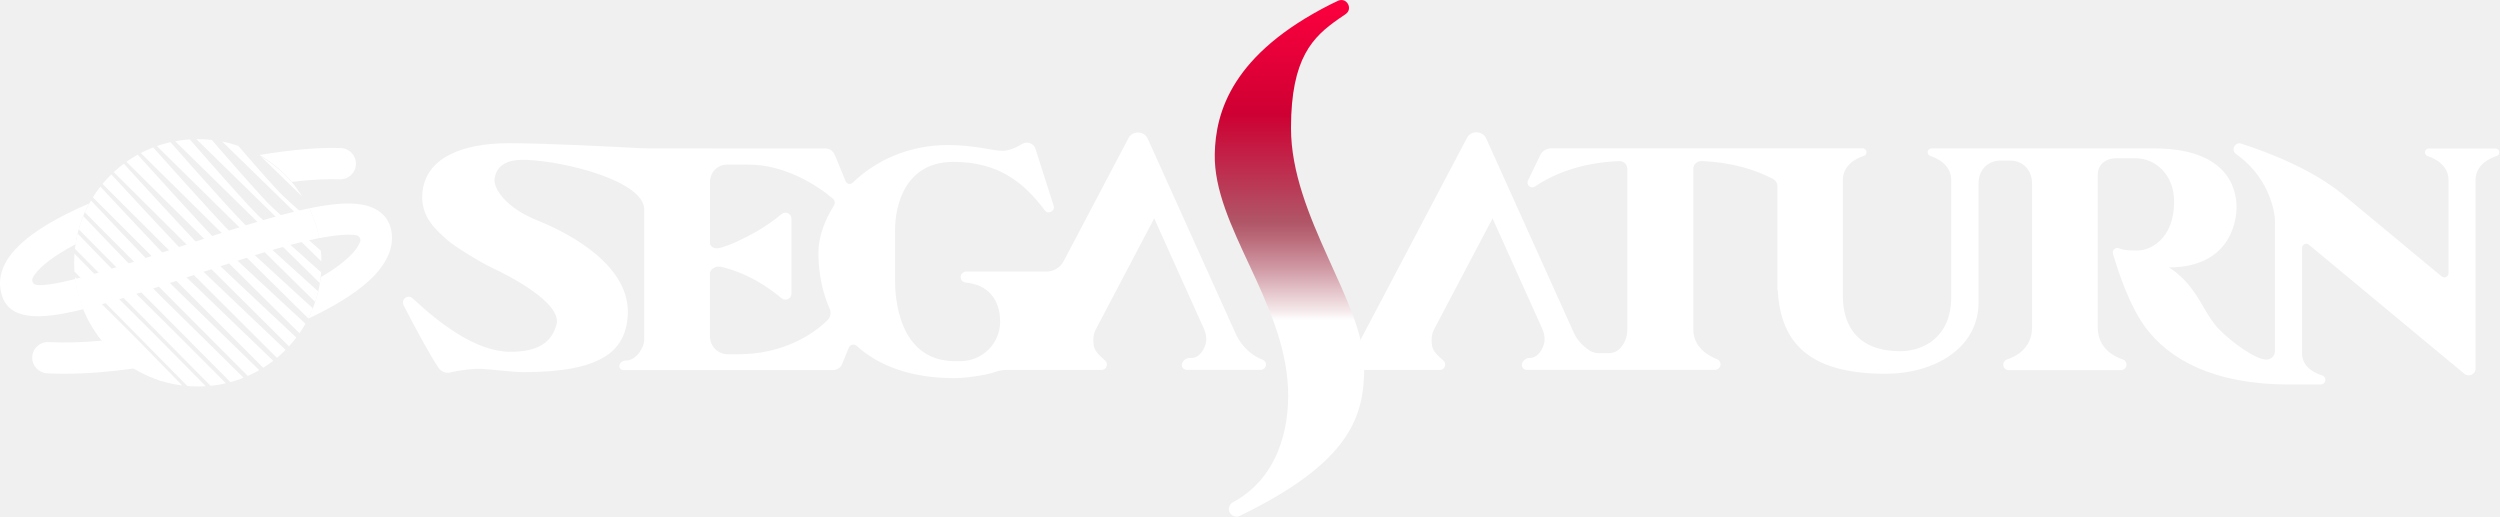
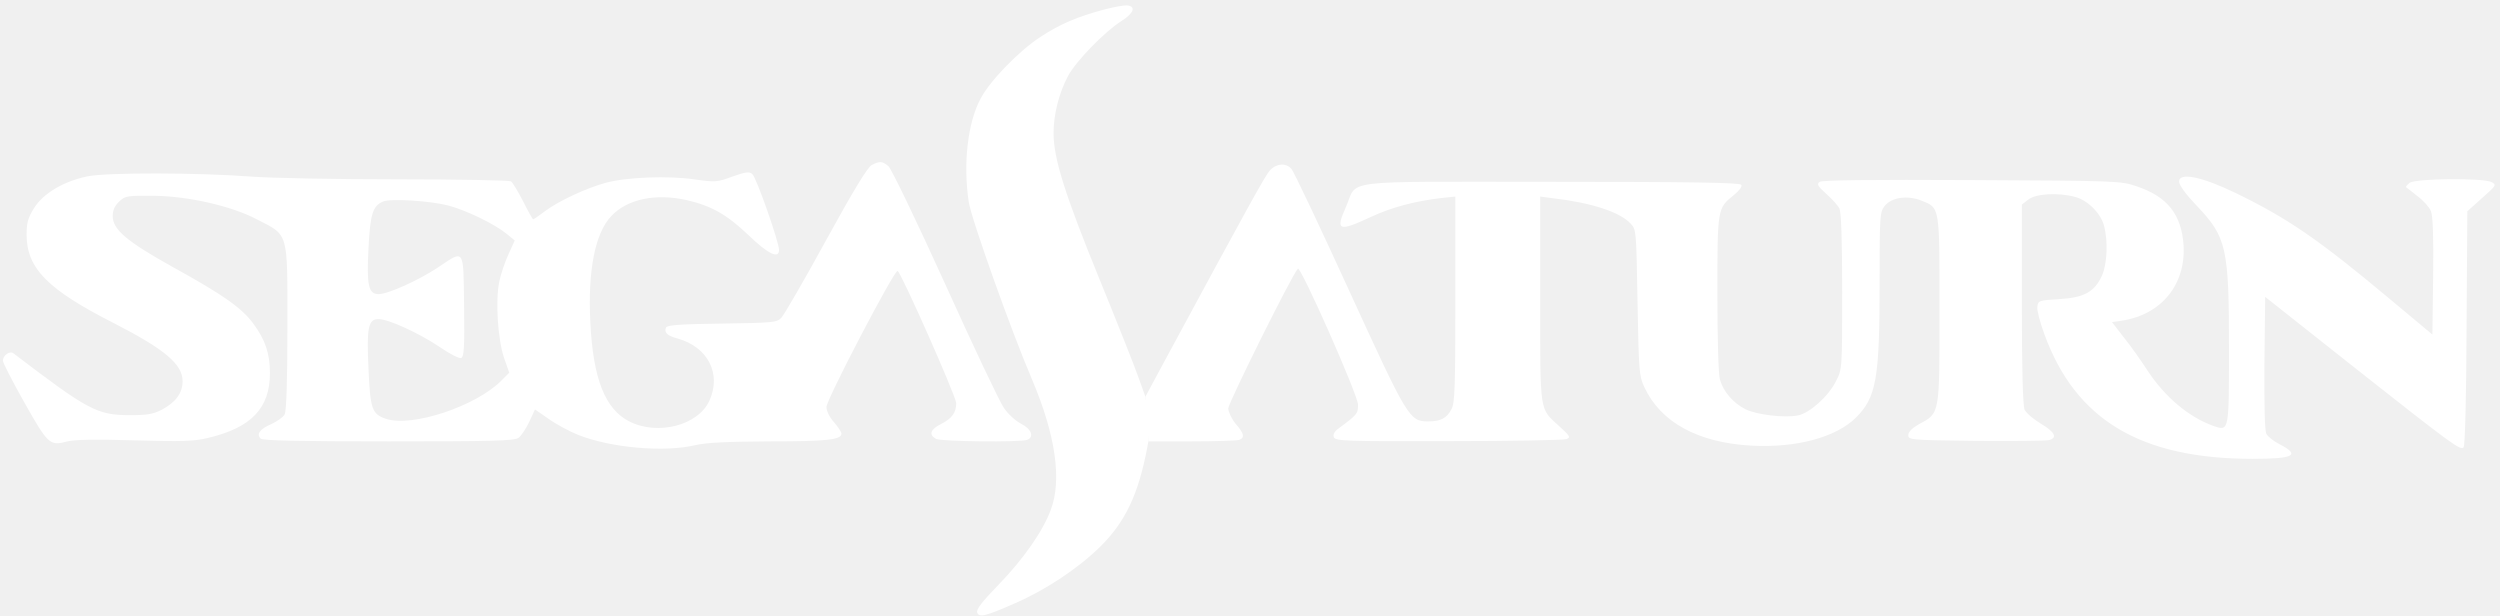
- <svg xmlns="http://www.w3.org/2000/svg" width="100%" height="100%" viewBox="0 0 542 112" version="1.1" xml:space="preserve" style="fill-rule:evenodd;clip-rule:evenodd;stroke-linejoin:round;stroke-miterlimit:2;">
-   <g>
+ <svg xmlns="http://www.w3.org/2000/svg" width="100%" height="100%" viewBox="0 0 459 113" version="1.1" xml:space="preserve" style="fill-rule:evenodd;clip-rule:evenodd;stroke-linejoin:round;stroke-miterlimit:2;">
+   <clipPath id="_clip1">
+     <rect id="Sega-Saturn.afdesign" x="0.532" y="0.984" width="457.474" height="112" />
+   </clipPath>
+   <g clip-path="url(#_clip1)">
    <g>
+       <path d="M160.03,30.313c-0.733,0.367 -3.436,4.811 -8.385,13.838c-3.986,7.285 -7.698,13.7 -8.202,14.204c-0.824,0.871 -1.603,0.916 -10.905,1.054c-7.651,0.091 -10.08,0.275 -10.263,0.733c-0.367,0.916 0.229,1.512 2.153,2.016c5.545,1.558 8.065,6.461 5.819,11.409c-2.061,4.536 -9.484,6.461 -14.708,3.803c-4.444,-2.245 -6.644,-7.835 -7.148,-18.099c-0.504,-9.576 0.871,-16.495 3.849,-19.61c2.979,-3.162 8.248,-4.216 13.975,-2.887c4.491,1.054 7.286,2.657 11.272,6.46c3.574,3.437 5.544,4.353 5.544,2.658c0,-1.466 -4.169,-13.333 -4.903,-13.929c-0.549,-0.504 -1.191,-0.413 -3.665,0.458c-2.841,1.054 -3.162,1.054 -7.011,0.504c-4.856,-0.687 -12.417,-0.412 -16.266,0.642c-3.665,1.008 -8.705,3.39 -11.088,5.177c-1.1,0.825 -2.062,1.512 -2.199,1.512c-0.138,0 -0.962,-1.512 -1.879,-3.345c-0.916,-1.787 -1.924,-3.436 -2.199,-3.619c-0.275,-0.184 -9.668,-0.367 -20.894,-0.367c-11.226,0 -23.276,-0.229 -26.804,-0.504c-9.668,-0.733 -26.438,-0.779 -30.058,-0.046c-4.399,0.917 -8.11,3.116 -9.805,5.819c-1.146,1.833 -1.375,2.704 -1.375,4.995c0.046,6.094 3.895,9.988 15.991,16.128c9.393,4.811 12.646,7.56 12.646,10.676c0,2.154 -1.237,3.849 -3.803,5.224c-1.604,0.824 -2.657,1.008 -6.048,1.008c-5.865,-0.046 -7.514,-0.917 -21.214,-11.364c-0.642,-0.504 -1.925,0.367 -1.925,1.375c0,0.366 1.787,3.849 3.986,7.743c4.353,7.698 4.628,7.927 7.881,7.057c1.329,-0.321 5.178,-0.413 12.326,-0.184c8.706,0.229 10.905,0.184 13.517,-0.458c7.881,-1.878 11.317,-5.452 11.317,-11.867c0,-3.574 -0.825,-6.094 -3.024,-9.072c-2.108,-2.887 -5.453,-5.27 -14.846,-10.447c-8.476,-4.72 -10.996,-6.873 -10.996,-9.347c-0,-1.054 0.366,-1.879 1.191,-2.658c1.1,-1.054 1.466,-1.1 6.506,-1.054c6.278,0.092 14.067,1.879 18.649,4.261c6.048,3.116 5.727,2.016 5.727,19.886c0,9.943 -0.183,15.35 -0.504,15.991c-0.274,0.504 -1.374,1.283 -2.474,1.787c-2.108,0.916 -2.749,1.833 -1.924,2.658c0.366,0.366 7.102,0.504 23.459,0.504c18.97,-0 23.093,-0.092 23.872,-0.642c0.504,-0.366 1.375,-1.695 1.971,-2.932l1.054,-2.291l2.52,1.741c1.328,0.962 3.803,2.291 5.406,2.932c6.003,2.383 15.854,3.254 21.536,1.879c1.97,-0.458 5.727,-0.642 13.608,-0.687c10.447,-0 13.196,-0.275 13.196,-1.421c0,-0.275 -0.596,-1.237 -1.375,-2.107c-0.824,-0.917 -1.374,-2.062 -1.374,-2.795c-0,-1.329 12.417,-25.11 13.058,-24.972c0.596,0.137 10.768,23.093 10.768,24.284c0,1.741 -0.779,2.795 -2.749,3.803c-2.016,1.008 -2.337,1.971 -0.962,2.749c0.962,0.504 15.487,0.642 16.724,0.184c1.329,-0.504 0.825,-1.971 -1.054,-2.933c-1.008,-0.504 -2.474,-1.832 -3.207,-2.932c-0.779,-1.1 -5.636,-11.363 -10.814,-22.818c-5.177,-11.409 -9.851,-21.123 -10.401,-21.581c-1.1,-0.917 -1.604,-0.963 -3.07,-0.184Zm-77.71,7.423c3.299,0.871 8.568,3.437 10.676,5.178l1.512,1.237l-1.145,2.52c-0.642,1.375 -1.421,3.666 -1.696,5.04c-0.733,3.528 -0.275,10.584 0.871,13.975l0.962,2.749l-1.466,1.466c-4.72,4.72 -16.404,8.569 -21.123,7.011c-2.612,-0.871 -2.932,-1.741 -3.253,-9.164c-0.367,-7.606 -0.046,-9.164 1.833,-9.164c1.832,0 7.422,2.566 11.18,5.086c1.832,1.283 3.665,2.199 3.986,2.062c0.55,-0.229 0.641,-1.925 0.55,-9.531c-0.138,-10.813 0.137,-10.401 -4.857,-7.056c-3.62,2.383 -9.118,4.857 -10.859,4.857c-1.833,0 -2.2,-1.604 -1.833,-8.477c0.321,-6.277 0.779,-7.697 2.657,-8.522c1.375,-0.596 8.66,-0.137 12.005,0.733Z" style="fill:#fff;fill-rule:nonzero;" />
      <g>
-         <clipPath id="_clip1">
-           <path d="M29.939,67.035c3.599,-0.804 7.212,-1.595 10.783,-2.526c3.599,-0.932 7.128,-2.089 10.614,-3.359c3.472,-1.271 6.916,-2.626 10.36,-4.009c1.623,-0.649 3.26,-1.242 4.926,-1.821c1.002,-0.352 2.004,-0.705 2.978,-1.115c-0.409,-4.149 -1.764,-8.016 -3.853,-11.39c-3.077,1.101 -6.267,1.877 -9.4,2.795c-3.501,1.03 -6.987,2.075 -10.459,3.218c-3.472,1.143 -6.916,2.329 -10.402,3.416c-3.515,1.1 -7.043,2.131 -10.529,3.274c-2.922,0.96 -5.815,2.061 -8.808,2.809c0.212,3.98 1.299,7.734 3.063,11.065c3.628,-0.48 7.156,-1.552 10.727,-2.357Z" />
-         </clipPath>
-         <g clip-path="url(#_clip1)">
-           <path d="M14.046,81.022c-1.298,0 -2.554,-0.028 -3.796,-0.084c-1.863,-0.085 -3.345,-1.637 -3.275,-3.515c0.071,-1.891 1.666,-3.359 3.557,-3.26c10.572,0.536 24.897,-1.553 38.32,-5.575c13.112,-3.952 23.458,-9.104 27.664,-13.818c0.494,-0.55 1.214,-1.454 1.538,-2.371c0.212,-0.621 -0.169,-1.299 -0.832,-1.412c-1.412,-0.225 -4.559,-0.268 -11.348,1.369c-7.198,1.722 -16.161,4.7 -24.827,7.594c-8.977,2.992 -17.445,5.815 -24.22,7.382c-6.789,1.58 -14.03,2.484 -16.147,-2.64c-0.847,-2.018 -1.298,-5.208 1.299,-8.948c5.589,-8.031 22.71,-14.114 32.42,-17.022c14.552,-4.389 30.078,-6.972 39.534,-6.605c1.877,0.07 3.331,1.637 3.26,3.514c-0.07,1.877 -1.637,3.331 -3.514,3.26c-8.779,-0.338 -23.43,2.132 -37.36,6.31c-14.651,4.375 -25.688,9.894 -28.822,14.382c-0.155,0.226 -0.296,0.452 -0.395,0.649c-0.296,0.551 -0.056,1.468 0.932,1.553c1.482,0.127 4.305,-0.212 9.428,-1.595c6.154,-1.637 13.578,-4.051 21.454,-6.676c22.484,-7.495 36.584,-11.771 42.808,-8.003c1.736,1.044 2.837,2.654 3.148,4.658c0.494,3.034 -0.621,6.097 -3.331,9.103c-5.081,5.674 -16.302,11.433 -30.769,15.78c-12.76,3.853 -25.9,5.97 -36.726,5.97Z" style="fill:#fff;fill-rule:nonzero;" />
-         </g>
-       </g>
-       <g>
-         <g>
-           <path d="M63.277,39.428c3.938,-0.466 7.48,-0.664 10.374,-0.551c1.877,0.071 3.444,-1.383 3.514,-3.26c0.071,-1.877 -1.383,-3.444 -3.26,-3.514c-4.686,-0.184 -10.854,0.366 -17.657,1.496c2.682,1.538 5.053,3.514 7.029,5.829Z" style="fill:#fff;fill-rule:nonzero;" />
-         </g>
-         <g>
-           <path d="M8.034,61.785c-0.988,-0.085 -1.214,-1.002 -0.932,-1.553c0.099,-0.197 0.226,-0.423 0.395,-0.649c1.44,-2.061 4.531,-4.333 8.878,-6.62c0.466,-3.161 1.468,-6.139 2.936,-8.849c-7.198,3.091 -14.157,7.043 -17.361,11.63c-2.582,3.726 -2.131,6.93 -1.298,8.948c2.117,5.124 9.372,4.206 16.175,2.64c0.409,-0.099 0.819,-0.198 1.242,-0.297c-0.847,-2.075 -1.44,-4.262 -1.75,-6.549c-4.404,1.129 -6.916,1.426 -8.285,1.299Z" style="fill:#fff;fill-rule:nonzero;" />
-         </g>
-         <g>
-           <path d="M84.872,50.169c-0.325,-2.004 -1.412,-3.614 -3.148,-4.658c-3.02,-1.821 -7.89,-1.764 -14.679,-0.353c0.988,2.033 1.722,4.206 2.174,6.479c4.545,-0.89 6.874,-0.833 8.031,-0.636c0.649,0.113 1.044,0.791 0.833,1.412c-0.325,0.917 -1.045,1.821 -1.539,2.371c-1.552,1.736 -3.952,3.543 -7,5.307c-0.382,3.204 -1.327,6.239 -2.739,8.991c6.648,-3.091 11.772,-6.465 14.764,-9.795c2.682,-3.021 3.797,-6.084 3.303,-9.118Z" style="fill:#fff;fill-rule:nonzero;" />
-         </g>
-         <g>
-           <path d="M22.162,73.852c-4.178,0.381 -8.101,0.494 -11.616,0.311c-1.891,-0.099 -3.486,1.369 -3.557,3.26c-0.07,1.878 1.412,3.43 3.275,3.515c1.228,0.056 2.498,0.084 3.797,0.084c4.671,0 9.767,-0.395 15.074,-1.157c-2.654,-1.595 -5.011,-3.627 -6.973,-6.013Z" style="fill:#fff;fill-rule:nonzero;" />
-         </g>
-         <g>
-           <path d="M56.262,33.613c-3.924,-2.259 -8.483,-3.557 -13.352,-3.557c-10.19,-0 -19.054,5.688 -23.585,14.058c5.392,-2.315 10.91,-4.15 15.06,-5.392c7.354,-2.216 14.947,-3.966 21.877,-5.109Z" style="fill:none;fill-rule:nonzero;" />
-         </g>
-         <g>
-           <path d="M16.389,52.963c-0.183,1.271 -0.282,2.583 -0.282,3.91c0,1.228 0.085,2.442 0.24,3.627c0.367,-0.098 0.734,-0.197 1.129,-0.296c6.154,-1.637 13.578,-4.051 21.454,-6.676c11.573,-3.853 20.917,-6.86 28.115,-8.356c-1.002,-2.075 -2.272,-3.994 -3.754,-5.73c-7.989,0.931 -17.643,2.964 -26.972,5.759c-7.933,2.357 -14.806,5.067 -19.93,7.762Z" style="fill:none;fill-rule:nonzero;" />
-         </g>
-         <g>
-           <path d="M29.135,79.865c4.022,2.414 8.736,3.811 13.789,3.811c10.416,-0 19.435,-5.928 23.881,-14.594c-4.643,2.159 -10.049,4.192 -16.005,5.97c-7.283,2.188 -14.665,3.811 -21.665,4.813Z" style="fill:none;fill-rule:nonzero;" />
-         </g>
-         <g>
-           <path d="M69.529,60.091c0.127,-1.059 0.198,-2.131 0.198,-3.218c0,-1.793 -0.169,-3.543 -0.508,-5.222c-0.988,0.197 -2.089,0.437 -3.317,0.72c-7.198,1.721 -16.161,4.7 -24.827,7.593c-8.44,2.809 -16.429,5.476 -22.978,7.085c1.016,2.484 2.4,4.771 4.065,6.818c8.384,-0.763 17.742,-2.583 26.704,-5.265c8.271,-2.512 15.441,-5.476 20.663,-8.511Z" style="fill:none;fill-rule:nonzero;" />
-         </g>
-       </g>
-       <g>
-         <clipPath id="_clip2">
-           <circle cx="42.885" cy="56.976" r="26.81" />
-         </clipPath>
-         <g clip-path="url(#_clip2)">
-           <g>
-             <g>
-               <g>
-                 <path d="M36.135,83.605l-21.651,-21.82l4.037,8.384l13.281,12.914l4.333,0.522Z" style="fill:#fff;fill-rule:nonzero;" />
-               </g>
-             </g>
-             <g>
-               <g>
-                 <path d="M45.832,19.301c-0,-0 14.678,17.6 18.151,20.96c3.345,3.232 24.107,20.889 24.107,20.889l-0.607,2.808l-45.152,-43.881" style="fill:#fff;fill-rule:nonzero;" />
-                 <path d="M42.995,21.489c-0,-0 14.862,17.586 18.334,20.945c3.345,3.232 23.91,20.946 23.91,20.946l-0.72,2.738l-44.926,-43.797" style="fill:#fff;fill-rule:nonzero;" />
-                 <path d="M40.172,23.676c-0,0 15.031,17.573 18.504,20.932c3.345,3.232 23.712,21.016 23.712,21.016l-0.833,2.667l-44.714,-43.725" style="fill:#fff;fill-rule:nonzero;" />
-                 <path d="M37.335,25.85c-0,-0 15.215,17.572 18.687,20.917c3.345,3.232 23.5,21.073 23.5,21.073l-0.945,2.597l-44.474,-43.627" style="fill:#fff;fill-rule:nonzero;" />
-                 <path d="M34.498,28.038c-0,-0 15.399,17.558 18.857,20.903c3.345,3.232 23.302,21.143 23.302,21.143l-1.058,2.526l-44.249,-43.556" style="fill:#fff;fill-rule:nonzero;" />
-                 <path d="M31.661,30.211c-0,0 15.568,17.544 19.04,20.889c3.345,3.232 23.105,21.2 23.105,21.2l-1.171,2.456l-44.037,-43.472" style="fill:#fff;fill-rule:nonzero;" />
-                 <path d="M28.838,32.399c0,-0 15.752,17.53 19.224,20.889c3.345,3.232 22.893,21.27 22.893,21.27l-1.284,2.385l-43.811,-43.401" style="fill:#fff;fill-rule:nonzero;" />
-                 <path d="M26.001,34.572c0,0 15.921,17.516 19.393,20.875c3.345,3.247 22.696,21.327 22.696,21.327l-1.398,2.315l-43.57,-43.303" style="fill:#fff;fill-rule:nonzero;" />
-                 <path d="M23.164,36.76c0,0 16.105,17.502 19.577,20.861c3.345,3.232 22.498,21.397 22.498,21.397l-1.511,2.244l-43.358,-43.232" style="fill:#fff;fill-rule:nonzero;" />
-                 <path d="M20.341,38.948c0,-0 16.274,17.487 19.746,20.847c3.345,3.232 22.287,21.453 22.287,21.453l-1.624,2.16l-43.119,-43.133" style="fill:#fff;fill-rule:nonzero;" />
-                 <path d="M17.504,41.121c0,0 16.458,17.474 19.93,20.833c3.345,3.232 22.088,21.524 22.088,21.524l-1.736,2.103l-42.907,-43.062" style="fill:#fff;fill-rule:nonzero;" />
-                 <path d="M14.667,43.309c0,0 16.627,17.46 20.099,20.819c3.345,3.232 21.891,21.58 21.891,21.58l-1.849,2.033l-42.667,-42.978" style="fill:#fff;fill-rule:nonzero;" />
-                 <path d="M11.845,45.483c-0,-0 16.81,17.459 20.282,20.804c3.345,3.232 21.679,21.651 21.679,21.651l-1.962,1.962l-42.455,-42.893" style="fill:#fff;fill-rule:nonzero;" />
-                 <path d="M9.008,47.671c-0,-0 16.979,17.445 20.451,20.79c3.345,3.232 21.482,21.707 21.482,21.707l-2.061,1.892l-42.229,-42.809" style="fill:#fff;fill-rule:nonzero;" />
-                 <path d="M6.171,49.858c-0,0 17.163,17.431 20.635,20.776c3.345,3.233 21.284,21.779 21.284,21.779l-2.174,1.82l-42.018,-42.738" style="fill:#fff;fill-rule:nonzero;" />
-               </g>
-             </g>
-             <g>
-               <path d="M22.302,71.507l-1.574,1.395l5.984,6.748l1.573,-1.395l-5.983,-6.748Z" style="fill:#fff;" />
-             </g>
-             <g>
-               <path d="M61.378,35.327l-1.357,1.357l4.391,4.391l1.358,-1.357l-4.392,-4.391Z" style="fill:#fff;" />
-             </g>
-           </g>
-         </g>
-       </g>
-     </g>
-     <g>
-       <g>
-         <path d="M288.596,0.882c0.424,-0.212 0.918,-0.452 1.482,-0.706c1.864,-0.875 3.346,1.736 1.638,2.894c-0.593,0.409 -1.129,0.776 -1.567,1.072c-5.476,3.839 -10.261,8.356 -10.261,23.627c-0,19.182 15.879,37.883 15.879,51.786c-0,10.783 -3.049,20.677 -26.973,32.279c-0.79,0.381 -1.722,0.085 -2.159,-0.664c-0.466,-0.804 -0.156,-1.834 0.649,-2.272c9.555,-5.109 12.364,-15.695 11.955,-24.785c-0.847,-18.913 -16.161,-35.172 -15.879,-50.684c0.17,-9.259 3.839,-21.778 25.236,-32.547Z" style="fill:url(#_Linear3);fill-rule:nonzero;" />
-         <path d="M273.65,77.946c-1.355,-0.509 -4.108,-1.962 -5.844,-5.801l-18.955,-42.033c-0.805,-1.792 -3.317,-1.863 -4.22,-0.127l-14.03,26.634c-0.72,1.383 -2.159,2.244 -3.712,2.244l-17.389,0c-0.564,0 -1.129,0.452 -1.214,1.002c-0.112,0.72 0.41,1.341 1.101,1.398c4.672,0.423 7.481,3.542 7.439,8.581c-0.029,4.644 -3.91,8.454 -8.568,8.454l-1.214,0c-12.462,0 -12.999,-14.311 -12.999,-17.445l0,-10.952c0,-5.378 2.16,-14.806 12.661,-14.806c9.809,-0 15.314,4.516 19.802,10.501c0.734,0.988 2.301,0.169 1.919,-1.002l-3.937,-12.336c-0.381,-1.186 -1.779,-1.708 -2.851,-1.059c-2.894,1.779 -4.588,1.482 -4.588,1.482c-1.425,0.043 -5.956,-1.242 -11.46,-1.242c-8.779,0 -15.879,3.486 -20.734,8.172c-0.48,0.466 -1.285,0.311 -1.524,-0.324l-2.174,-5.293c-0.452,-1.101 -1.03,-1.807 -2.216,-1.807l-25.01,0l-0,-0.014l-13.014,0c-0.832,0 -1.637,-0.028 -2.47,-0.07c-4.46,-0.24 -20.127,-1.059 -28.144,-1.059c-10.049,-0 -17.925,3.147 -18.715,10.557c-0.593,5.576 3.274,8.483 5.49,10.515c1.2,1.101 6.846,4.672 9.739,6.013c3.021,1.397 15.074,7.438 13.832,12.223c-1.242,4.742 -5.321,5.914 -10.021,5.914c-7.382,-0 -15.3,-6.112 -21.171,-11.588c-1.016,-0.96 -2.597,0.226 -1.962,1.482c2.428,4.743 5.533,10.515 7.565,13.564c0.579,0.861 1.623,1.284 2.639,1.016c2.188,-0.55 5.025,-0.847 6.747,-0.762c2.216,0.099 6.86,0.706 8.892,0.706c16.909,-0 22.202,-4.446 22.752,-12.153c0.762,-10.599 -11.898,-17.657 -19.604,-20.748c-6.888,-2.78 -9.556,-6.958 -9.259,-9.033c0.479,-3.599 3.909,-4.206 6.774,-4.093c8.892,0.339 25.66,4.672 25.66,10.769l0,28.299c0,1.581 -1.722,4.432 -3.91,4.432l-0.042,0c-0.395,0 -0.79,0.141 -1.073,0.424c-0.762,0.762 -0.225,1.651 0.494,1.651l45.491,0c0.861,0 1.609,-0.508 1.947,-1.313l1.454,-3.542c0.282,-0.678 1.143,-0.889 1.694,-0.395c4.756,4.304 11.729,7 21.256,7c2.216,0 6.831,-0.607 8.977,-1.397c0.677,-0.24 1.411,-0.381 2.131,-0.381l20.734,-0c1.058,-0 1.566,-1.327 0.776,-2.033c-0.353,-0.31 -0.664,-0.592 -0.889,-0.804c-1.694,-1.539 -1.623,-2.583 -1.666,-3.472c-0.042,-0.875 0.141,-1.736 0.551,-2.527l12.646,-24.022l10.797,23.98c0.367,0.804 0.537,1.68 0.466,2.555c-0.014,0.113 -0.014,0.211 -0.028,0.296c-0.198,1.129 -1.214,3.416 -3.119,3.416l-0.311,-0c-0.466,-0 -0.931,0.155 -1.284,0.465c-1.059,0.946 -0.41,2.132 0.522,2.132l15.991,-0c0.734,-0 1.327,-0.664 1.172,-1.426c-0.071,-0.339 -0.381,-0.677 -0.79,-0.818Zm-92.858,-33.381c-2.174,3.43 -3.359,7.057 -3.359,10.247c-0,4.249 0.79,8.412 2.442,12.139c0.367,0.818 0.197,1.778 -0.424,2.413c-3.063,3.105 -9.753,7.438 -19.322,7.438l-2.343,0c-2.131,0 -3.868,-1.722 -3.868,-3.867l0,-13.719c0,-0.72 1.087,-1.623 2.315,-1.383c1.877,0.367 5.166,1.538 7.805,3.063c1.849,1.072 3.515,2.187 5.434,3.782c0.847,0.692 2.117,0.085 2.117,-1.002l0,-16.274c0,-1.086 -1.284,-1.693 -2.117,-1.002c-1.919,1.581 -3.585,2.696 -5.434,3.783c-2.625,1.51 -6.026,3.105 -7.889,3.543c-1.44,0.338 -1.948,-0.226 -2.216,-0.777l-0,-13.578c-0,-2.032 1.651,-3.683 3.683,-3.683l4.729,-0c7.748,-0 14.82,4.446 18.221,7.381c0.438,0.353 0.536,1.016 0.226,1.496Z" style="fill:#fff;fill-rule:nonzero;" />
-         <path d="M541.82,32.752c-0.113,-0.339 -0.452,-0.551 -0.819,-0.551l-14.41,0c-0.367,0 -0.692,0.212 -0.819,0.551c-0.155,0.466 0.099,0.931 0.522,1.072c1.341,0.438 4.545,1.849 4.545,5.209l0,20.197c0,0.776 -0.903,1.186 -1.496,0.692l-21.228,-17.615c-6.619,-5.504 -16.005,-9.16 -22.202,-11.164c-1.369,-0.438 -2.314,1.369 -1.157,2.23c0.198,0.155 0.409,0.31 0.621,0.466c7.071,5.321 7.834,12.942 7.834,13.803l-0,28.469c-0,1.016 -0.833,1.849 -1.849,1.849c-2.372,-0 -7.664,-3.854 -10.374,-6.676c-2.541,-2.654 -3.755,-6.324 -6.606,-9.669c-2.272,-2.653 -4.192,-3.641 -4.192,-3.641c14.27,-0 14.693,-11.574 14.693,-12.872c0,-1.934 0,-12.929 -17.868,-12.929l-48.243,0c-0.367,0 -0.692,0.212 -0.819,0.551c-0.155,0.465 0.099,0.945 0.523,1.072c1.341,0.438 4.544,1.849 4.544,5.208l0,25.42c0,8.779 -6.139,11.715 -11.065,11.715c-8.977,-0 -12.421,-5.293 -12.421,-11.941l0,-25.194c0,-3.373 3.204,-4.784 4.545,-5.208c0.353,-0.113 0.579,-0.423 0.579,-0.79l-0,-0.014c-0,-0.452 -0.367,-0.833 -0.833,-0.833l-67.537,-0c-1.002,-0 -1.933,0.579 -2.371,1.482l-2.653,5.505c-0.452,0.945 0.621,1.877 1.496,1.298c3.557,-2.414 9.541,-5.18 18.292,-5.519c0.96,-0.028 1.75,0.734 1.75,1.694l0,34.848c0,1.651 -0.607,2.936 -1.44,3.91c-0.635,0.762 -1.594,1.185 -2.597,1.185l-2.145,0c-0.691,0 -1.397,-0.183 -1.99,-0.578c-1.369,-0.89 -2.653,-2.132 -3.444,-3.882l-18.955,-42.032c-0.819,-1.792 -3.317,-1.863 -4.22,-0.127l-19.718,37.417l-5.688,10.783l0.395,2.061l19.153,-0c1.059,-0 1.567,-1.327 0.776,-2.033c0,0 -0.014,0 -0.014,-0.014c-0.353,-0.31 -0.649,-0.578 -0.875,-0.79c-1.679,-1.51 -1.623,-2.555 -1.665,-3.444c-0.043,-0.889 0.141,-1.778 0.55,-2.555l12.661,-24.022l10.797,23.98c0.367,0.804 0.536,1.68 0.466,2.555c-0.014,0.113 -0.014,0.211 -0.028,0.296c-0.198,1.129 -1.214,3.416 -3.12,3.416l-0.028,-0c-0.381,-0 -0.762,0.113 -1.058,0.353c-1.242,0.959 -0.579,2.244 0.381,2.244l40.776,-0c0.649,-0 1.213,-0.494 1.242,-1.144c0.028,-0.522 -0.297,-1.016 -0.777,-1.185c-1.594,-0.607 -5.123,-2.428 -5.123,-6.408l-0,-34.834c-0,-0.988 0.804,-1.736 1.792,-1.694c6.761,0.269 11.885,1.976 15.484,3.868c0.578,0.31 0.945,0.903 0.945,1.552l0,22.456l0.057,-0c0.579,10.317 5.476,18.236 23.415,18.236c10.403,-0 20.141,-5.449 20.141,-15.484l0,-25.73c0,-1.524 0.48,-2.597 1.087,-3.345c0.889,-1.087 2.244,-1.666 3.656,-1.666l2.117,0c1.411,0 2.78,0.579 3.656,1.666c0.606,0.762 1.086,1.835 1.086,3.345l0,31.15c0,4.63 -3.669,6.38 -5.391,6.944c-0.41,0.127 -0.734,0.466 -0.833,0.904c-0.141,0.762 0.423,1.425 1.157,1.425l24.333,0c0.494,0 0.96,-0.296 1.129,-0.762c0.24,-0.663 -0.113,-1.355 -0.719,-1.553c-1.68,-0.55 -5.434,-2.3 -5.434,-6.958l-0,-33.055c-0,-2.64 2.272,-3.6 3.825,-3.6l4.46,0c4.149,0 8.271,3.501 8.271,9.344c-0,8.567 -5.576,10.642 -7.862,10.642c-1.524,0 -2.71,0.028 -3.98,-0.437c-0,-0 -0.014,-0 -0.014,-0.014c-0.805,-0.382 -1.652,0.367 -1.398,1.199c0.014,0.043 0.014,0.071 0.029,0.071c1.34,4.53 3.74,11.461 7.028,15.878c5.096,6.874 14.764,12.35 30.995,12.35l6.973,0c0.437,0 0.847,-0.268 0.974,-0.663c0.183,-0.565 -0.127,-1.129 -0.65,-1.299c-1.397,-0.423 -4.361,-1.679 -4.361,-4.841l0,-22.794c0,-0.777 0.903,-1.186 1.496,-0.692l33.691,27.975c0.974,0.804 2.427,0.112 2.427,-1.144l0,-40.846c0,-3.374 3.204,-4.785 4.545,-5.208c0.466,-0.142 0.734,-0.607 0.579,-1.087Z" style="fill:#fff;fill-rule:nonzero;" />
+         <path d="M210.294,72.834l0.55,8.202l7.973,-0c4.398,-0 8.293,-0.138 8.705,-0.275c1.054,-0.413 0.917,-1.146 -0.641,-2.933c-0.733,-0.87 -1.329,-2.153 -1.375,-2.841c0,-0.962 11.639,-24.421 12.784,-25.659c0.504,-0.549 11.043,23.231 11.043,24.972c-0,1.65 -0.092,1.787 -3.62,4.399c-0.733,0.55 -1.008,1.1 -0.825,1.558c0.275,0.733 2.154,0.779 21.031,0.733c11.409,-0 21.169,-0.183 21.673,-0.367c0.825,-0.32 0.687,-0.55 -1.329,-2.382c-3.665,-3.345 -3.482,-2.2 -3.482,-23.323l-0,-18.831l2.428,0.32c7.011,0.825 12.188,2.52 14.159,4.628c1.053,1.1 1.053,1.237 1.283,14.479c0.229,12.463 0.275,13.517 1.237,15.533c2.978,6.461 9.805,10.218 19.611,10.768c8.293,0.458 15.578,-1.512 19.244,-5.132c3.757,-3.757 4.353,-7.102 4.353,-24.789c-0,-12.233 0.045,-12.967 0.916,-14.066c1.283,-1.604 4.17,-2.016 6.736,-1.008c3.436,1.374 3.344,0.87 3.344,20.023c0,19.382 0.092,18.969 -3.757,21.031c-1.283,0.733 -1.97,1.421 -1.97,2.016c-0,0.871 0.366,0.917 12.371,1.054c6.827,0.046 12.83,0 13.425,-0.137c1.65,-0.413 1.146,-1.467 -1.466,-3.025c-1.374,-0.824 -2.703,-1.97 -2.978,-2.565c-0.321,-0.734 -0.504,-7.332 -0.504,-19.382l-0,-18.282l1.191,-0.917c1.421,-1.099 5.544,-1.328 8.66,-0.458c2.291,0.642 4.582,2.933 5.223,5.224c0.779,2.795 0.596,7.056 -0.366,9.209c-1.375,2.979 -3.253,4.033 -7.835,4.307c-3.757,0.23 -3.895,0.275 -4.032,1.421c-0.092,0.641 0.504,2.887 1.283,4.994c5.727,15.762 17.686,22.91 38.259,22.91c7.698,0 8.843,-0.687 4.811,-2.749c-1.008,-0.504 -2.016,-1.329 -2.291,-1.833c-0.321,-0.55 -0.412,-5.178 -0.367,-13.013l0.138,-12.142l16.266,12.875c18.236,14.388 19.565,15.35 20.161,14.754c0.274,-0.275 0.504,-9.439 0.549,-21.901l0.138,-21.444l2.703,-2.428c2.612,-2.291 2.704,-2.429 1.741,-2.933c-1.466,-0.779 -13.883,-0.687 -15.029,0.138c-0.458,0.366 -0.778,0.733 -0.641,0.824c0.137,0.092 1.1,0.825 2.108,1.65c1.054,0.779 2.153,2.016 2.428,2.703c0.367,0.871 0.504,4.72 0.413,12.005l-0.138,10.676l-7.789,-6.507c-13.196,-11.042 -18.924,-14.937 -28.5,-19.565c-6.094,-2.932 -10.218,-3.757 -10.218,-2.016c0,0.642 1.237,2.337 3.208,4.399c5.544,5.819 5.956,7.744 5.956,26.392c0,15.075 0,15.029 -2.749,14.113c-4.582,-1.604 -8.981,-5.315 -12.188,-10.172c-1.191,-1.833 -3.116,-4.582 -4.353,-6.094l-2.199,-2.841l1.924,-0.275c7.194,-1.146 11.638,-6.644 11.226,-13.792c-0.367,-5.681 -2.978,-8.98 -8.614,-10.859c-2.933,-1.008 -3.574,-1.008 -30.241,-1.145c-18.511,-0.092 -27.492,-0 -27.95,0.32c-0.596,0.413 -0.367,0.779 1.191,2.2c1.054,0.916 2.154,2.153 2.429,2.703c0.32,0.687 0.504,5.636 0.504,15.258c-0,14.204 -0,14.25 -1.146,16.449c-1.374,2.795 -4.857,5.865 -6.964,6.277c-2.566,0.504 -7.652,-0.137 -9.668,-1.145c-2.245,-1.146 -4.032,-3.207 -4.674,-5.453c-0.275,-1.008 -0.458,-7.514 -0.458,-15.807c-0,-15.671 -0,-15.625 3.024,-18.053c1.008,-0.825 1.558,-1.558 1.375,-1.879c-0.23,-0.412 -9.164,-0.55 -35.052,-0.55c-39.634,0 -35.236,-0.55 -37.573,4.674c-1.924,4.307 -1.328,4.536 4.582,1.787c3.849,-1.787 7.973,-2.887 12.922,-3.482l2.611,-0.275l0,18.831c0,15.9 -0.091,19.061 -0.687,20.161c-0.871,1.695 -1.97,2.291 -4.307,2.291c-3.437,0 -3.757,-0.55 -14.525,-24.055c-5.407,-11.822 -10.172,-21.902 -10.584,-22.314c-1.008,-1.146 -2.749,-1.008 -3.941,0.275c-0.87,0.962 -3.94,6.506 -19.336,35.006l-3.528,6.552Z" style="fill:#fff;fill-rule:nonzero;" />
+         <path d="M202.826,1.722c-5.132,1.374 -8.202,2.703 -11.776,5.04c-3.94,2.566 -9.255,8.018 -10.997,11.318c-2.382,4.398 -3.253,11.958 -2.199,18.969c0.458,3.07 7.789,23.689 11.684,32.761c4.261,10.08 5.453,18.328 3.391,23.78c-1.421,3.895 -5.04,9.073 -9.622,13.792c-2.979,3.07 -4.124,4.536 -3.895,5.086c0.366,0.962 1.512,0.687 7.01,-1.741c5.59,-2.429 11.593,-6.415 15.625,-10.401c4.582,-4.536 6.964,-9.622 8.568,-18.053l0.229,-1.237c0.059,-3.153 -0.131,-5.874 -0.55,-8.202l-1.283,-3.574c-0.687,-1.97 -3.94,-10.172 -7.239,-18.236c-6.277,-15.396 -8.339,-21.948 -8.339,-26.576c-0,-3.436 1.008,-7.422 2.657,-10.492c1.466,-2.749 6.782,-8.202 9.851,-10.126c2.246,-1.421 2.658,-2.658 1.008,-2.841c-0.504,-0.046 -2.336,0.275 -4.123,0.733Z" style="fill:#fff;fill-rule:nonzero;" />
      </g>
    </g>
  </g>
-   <defs>
-     <linearGradient id="_Linear3" x1="0" y1="0" x2="1" y2="0" gradientUnits="userSpaceOnUse" gradientTransform="matrix(6.85799e-15,-111.999,111.999,6.85799e-15,279.552,111.992)">
-       <stop offset="0" style="stop-color:#fff;stop-opacity:1" />
-       <stop offset="0.38" style="stop-color:#fff;stop-opacity:1" />
-       <stop offset="0.4" style="stop-color:#f4e7e9;stop-opacity:1" />
-       <stop offset="0.48" style="stop-color:#d099a4;stop-opacity:1" />
-       <stop offset="0.54" style="stop-color:#b96978;stop-opacity:1" />
-       <stop offset="0.57" style="stop-color:#b05667;stop-opacity:1" />
-       <stop offset="0.78" style="stop-color:#ce0033;stop-opacity:1" />
-       <stop offset="1" style="stop-color:#fd003e;stop-opacity:1" />
-     </linearGradient>
-   </defs>
</svg>
